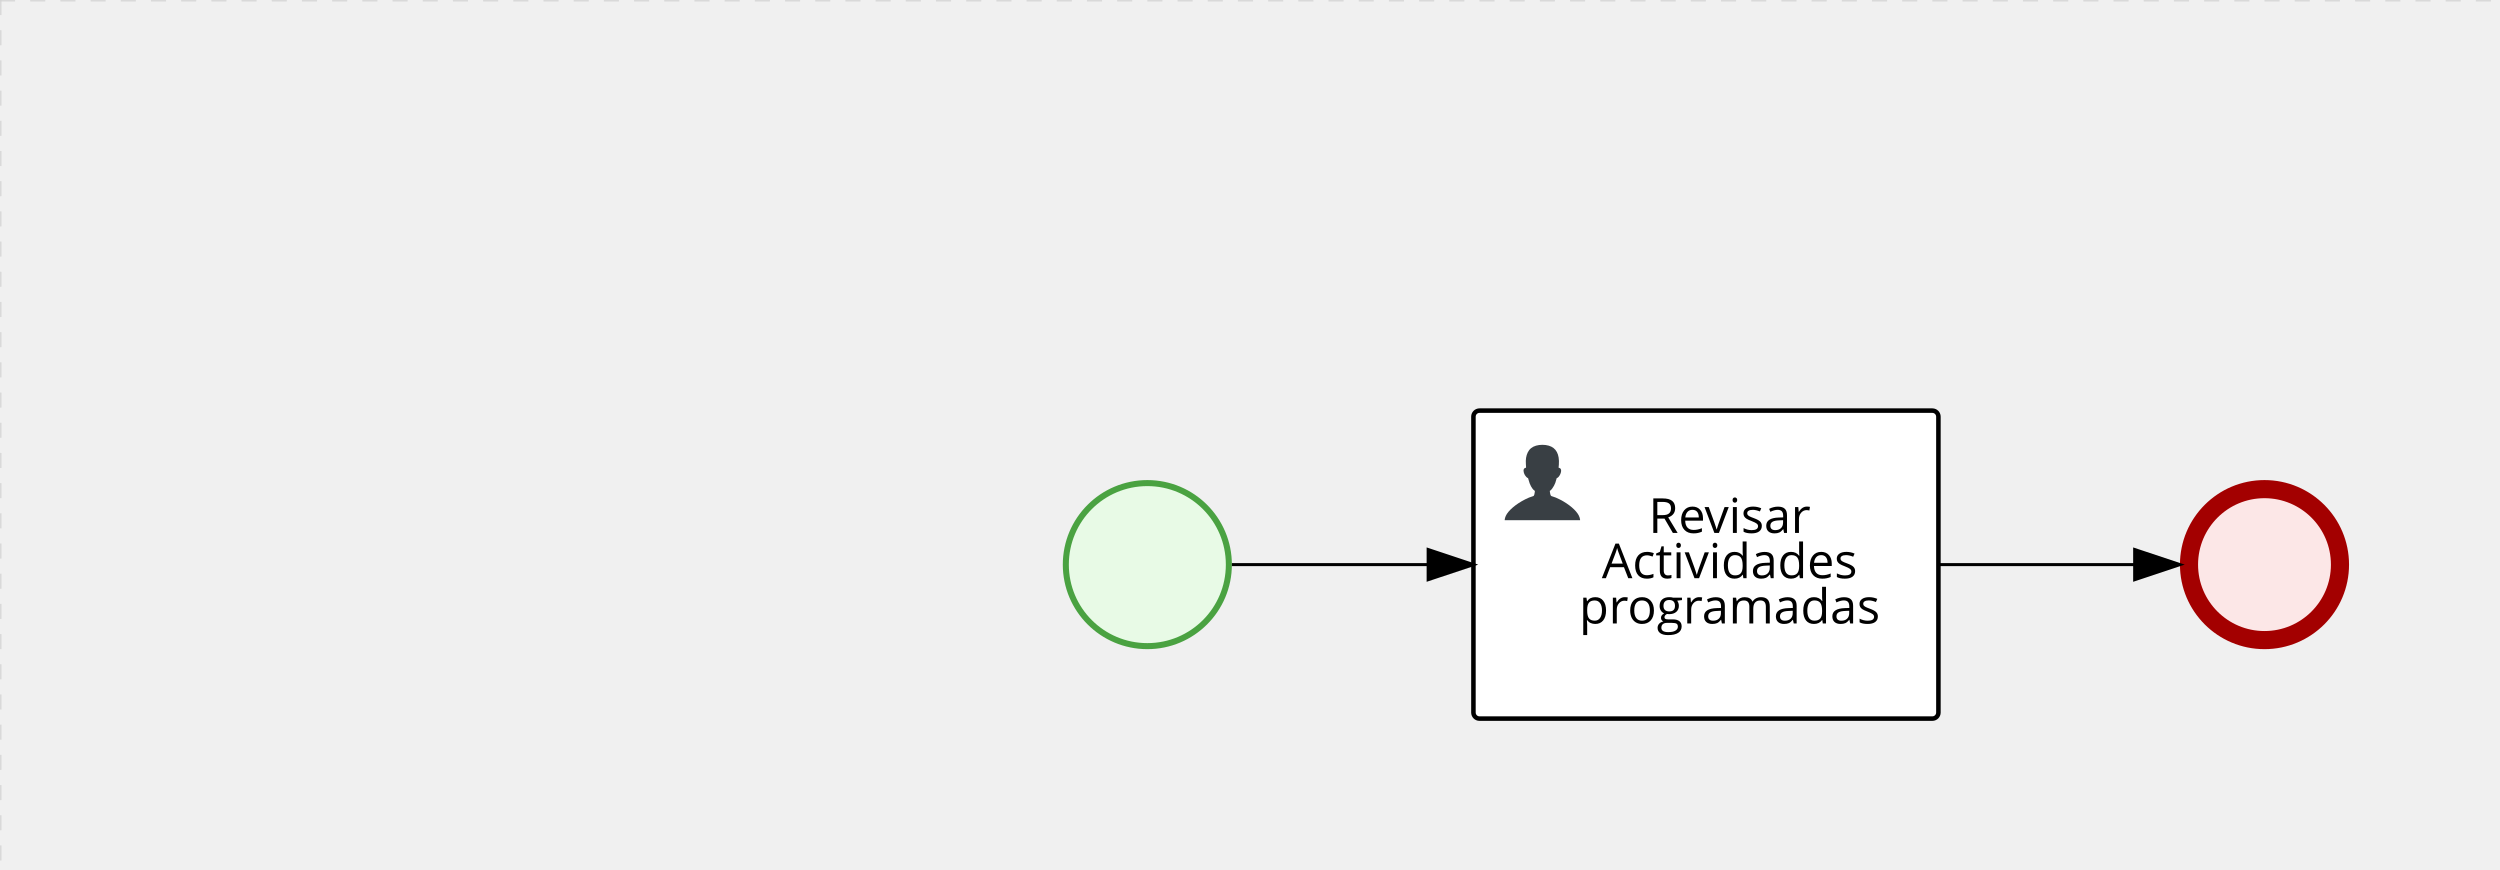
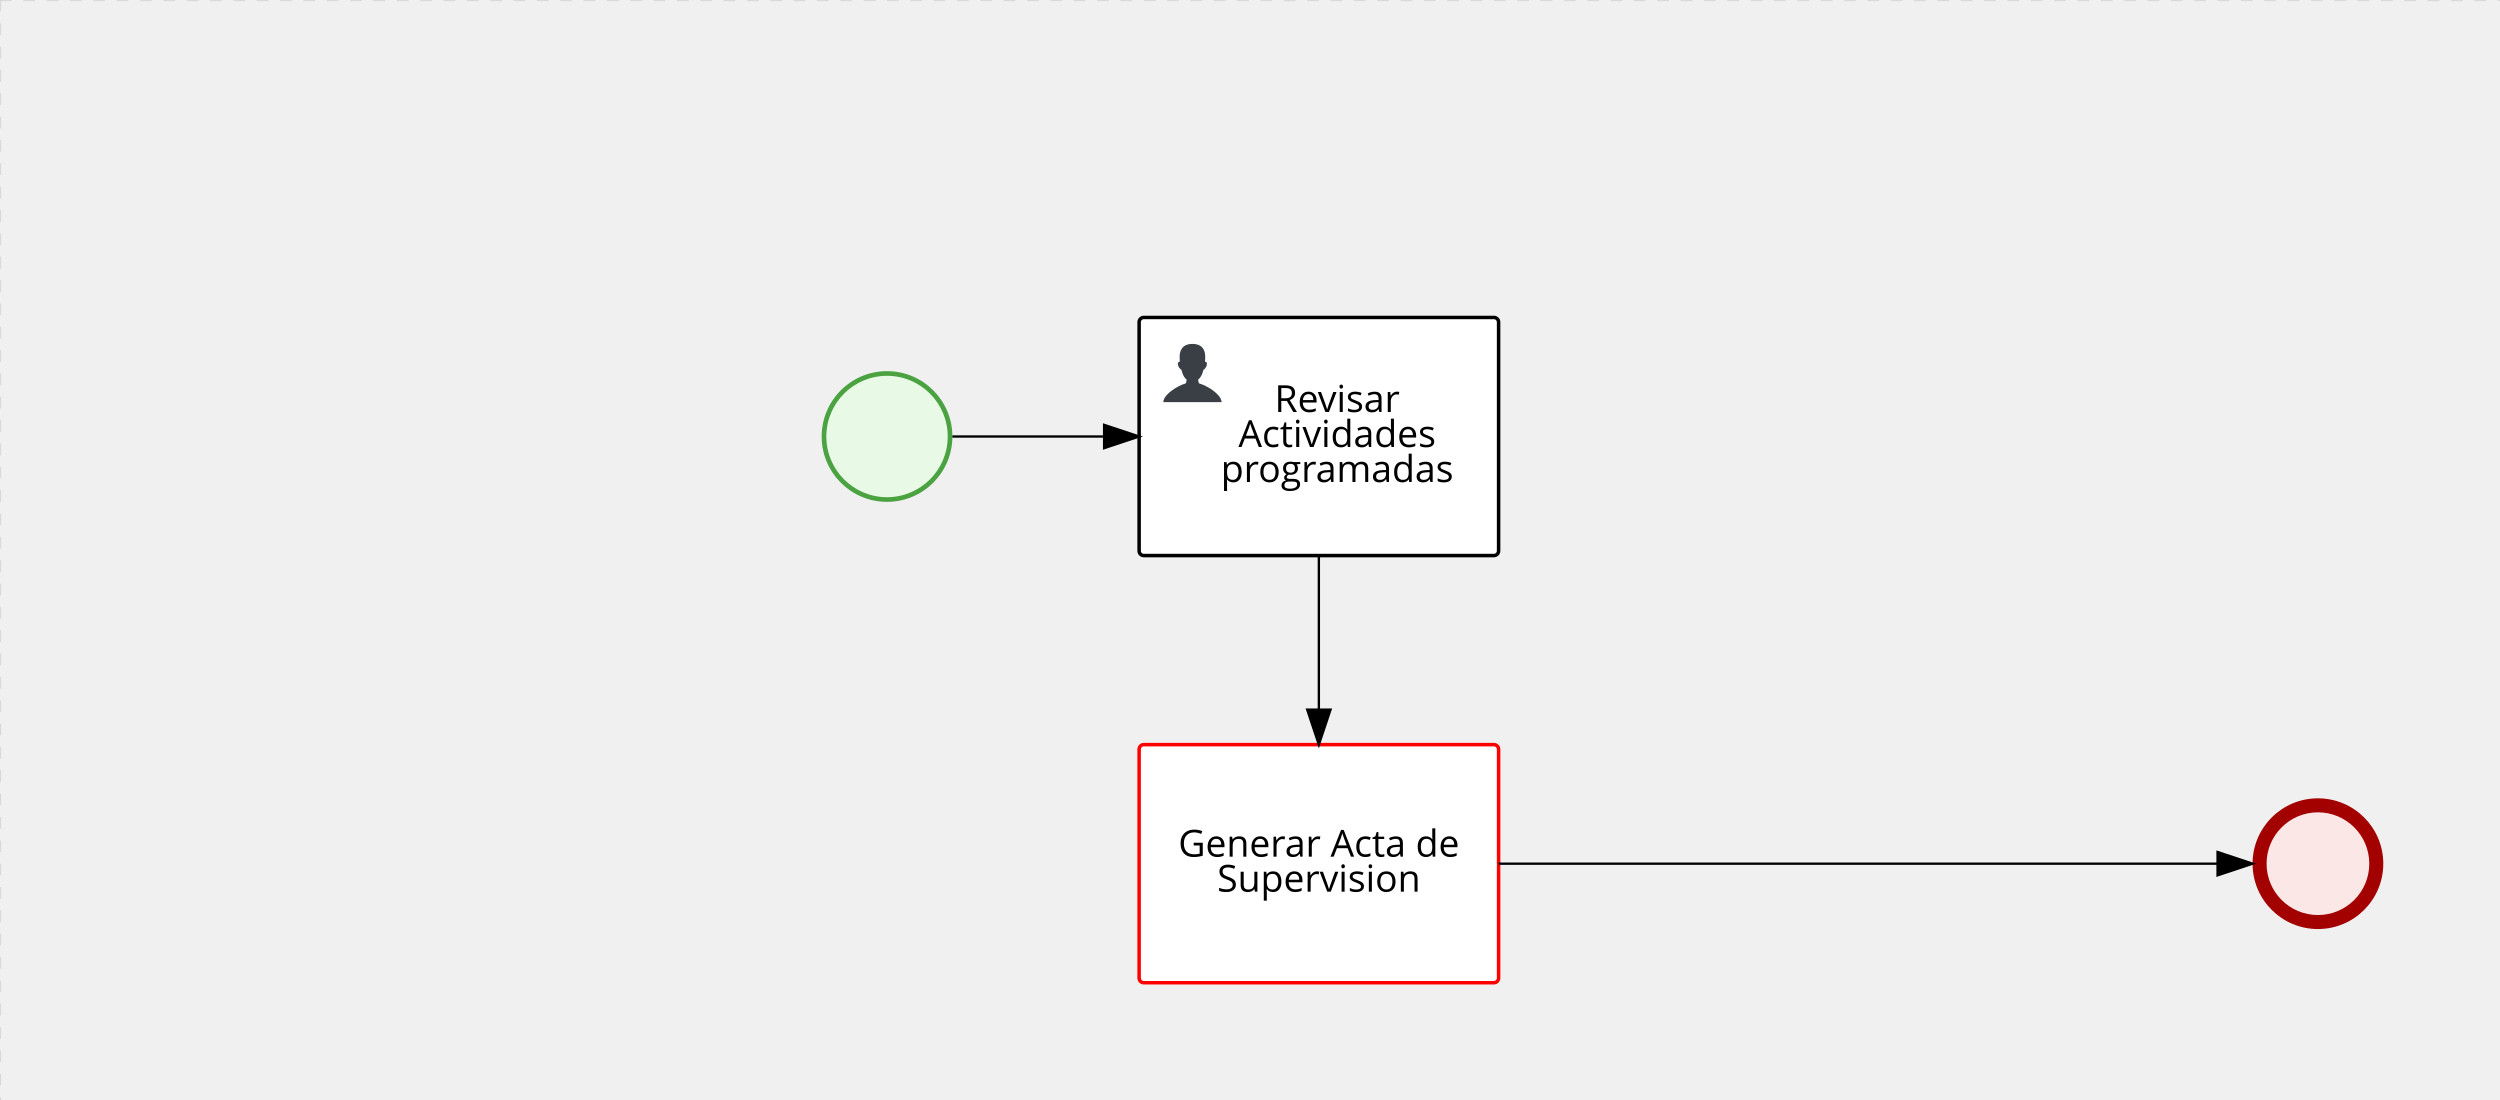
- <svg xmlns="http://www.w3.org/2000/svg" version="1.1" width="828" height="288" viewBox="0 0 828 288">
+ <svg xmlns="http://www.w3.org/2000/svg" version="1.1" width="1071" height="471" viewBox="0 0 1071 471">
  <defs />
  <g transform="matrix(1,0,0,1,0,0)">
    <g>
      <g>
        <g>
          <path fill="none" stroke="#d3d3d3" paint-order="fill stroke markers" d=" M 0 0 L 1200 0" stroke-miterlimit="10" stroke-opacity="0.8" stroke-dasharray="5" />
        </g>
        <g>
          <path fill="none" stroke="#d3d3d3" paint-order="fill stroke markers" d=" M 0 0 L 0 800" stroke-miterlimit="10" stroke-opacity="0.8" stroke-dasharray="5" />
        </g>
      </g>
      <g id="_DEAEB128-8AAD-4438-B58D-90BBBF761C7B" bpmn2nodeid="_DEAEB128-8AAD-4438-B58D-90BBBF761C7B" transform="matrix(1,0,0,1,352,159)">
        <g>
          <path fill="none" stroke="none" />
        </g>
        <g transform="matrix(0.125,0,0,0.125,0,0)">
          <g transform="matrix(1,0,0,1,0,0)">
            <path fill="#e8fae6" stroke="none" id="_DEAEB128-8AAD-4438-B58D-90BBBF761C7B?shapeType=BACKGROUND" paint-order="stroke fill markers" d=" M 0 0 M 444 224 C 444 263.9 434.2 300.8 414.4 334.5 C 394.7 368.2 368 394.9 334.4 414.5 C 300.8 434.1 263.9 444 224 444 C 184.1 444 147.2 434.2 113.5 414.4 C 79.8 394.7 53.1 368 33.5 334.4 C 13.9 300.8 4 263.9 4 224 C 4 184.1 13.8 147.2 33.6 113.5 C 53.4 79.8 80.1 53.1 113.6 33.5 C 147.1 13.9 184.1 4 224 4 C 263.9 4 300.8 13.8 334.5 33.6 C 368.2 53.4 394.9 80.1 414.5 113.6 C 434.1 147.1 444 184.1 444 224 Z" />
          </g>
          <g>
            <g transform="matrix(1,0,0,1,0,0)">
              <g transform="matrix(1,0,0,1,0,0)">
-                 <path fill="rgb(74,162,65)" stroke="none" id="_DEAEB128-8AAD-4438-B58D-90BBBF761C7B?shapeType=BORDER&amp;renderType=FILL" paint-order="stroke fill markers" d=" M 0 0 M 224 0 C 100.3 0 0 100.3 0 224 C 0 347.7 100.3 448 224 448 C 347.7 448 448 347.7 448 224 C 448 100.3 347.7 0 224 0 Z M 0 0 M 224 432 C 109.1 432 16 338.9 16 224 C 16 109.1 109.1 16 224 16 C 338.9 16 432 109.1 432 224 C 432 338.9 338.9 432 224 432 Z" />
+                 <path fill="#4aa241" stroke="none" id="_DEAEB128-8AAD-4438-B58D-90BBBF761C7B?shapeType=BORDER&amp;renderType=FILL" paint-order="stroke fill markers" d=" M 0 0 M 224 0 C 100.3 0 0 100.3 0 224 C 0 347.7 100.3 448 224 448 C 347.7 448 448 347.7 448 224 C 448 100.3 347.7 0 224 0 Z M 0 0 M 224 432 C 109.1 432 16 338.9 16 224 C 16 109.1 109.1 16 224 16 C 338.9 16 432 109.1 432 224 C 432 338.9 338.9 432 224 432 Z" />
              </g>
            </g>
          </g>
        </g>
        <g transform="matrix(1,0,0,1,28,61)" />
      </g>
-       <g transform="matrix(1,0,0,1,352,159)" />
-       <g id="_1BD859A5-5AC6-4FDF-9963-BA0E541827EE" bpmn2nodeid="_1BD859A5-5AC6-4FDF-9963-BA0E541827EE" transform="matrix(1,0,0,1,722,159)">
-         <g>
-           <path fill="none" stroke="none" />
-         </g>
-         <g transform="matrix(0.125,0,0,0.125,0,0)">
-           <g transform="matrix(1,0,0,1,0,0)">
-             <path fill="#fce7e7" stroke="none" id="_1BD859A5-5AC6-4FDF-9963-BA0E541827EE?shapeType=BACKGROUND" paint-order="stroke fill markers" d=" M 0 0 M 444 224 C 444 263.9 434.2 300.8 414.4 334.5 C 394.7 368.2 368 394.9 334.4 414.5 C 300.8 434.1 263.9 444 224 444 C 184.1 444 147.2 434.2 113.5 414.4 C 79.8 394.7 53.1 368 33.5 334.4 C 13.9 300.8 4 263.9 4 224 C 4 184.1 13.8 147.2 33.6 113.5 C 53.4 79.8 80.1 53.1 113.6 33.5 C 147.1 13.9 184.1 4 224 4 C 263.9 4 300.8 13.8 334.5 33.6 C 368.2 53.4 394.9 80.1 414.5 113.6 C 434.1 147.1 444 184.1 444 224 Z" />
-           </g>
-           <g>
-             <g transform="matrix(1,0,0,1,0,0)">
-               <g transform="matrix(1,0,0,1,0,0)">
-                 <path fill="rgb(163,0,0)" stroke="none" id="_1BD859A5-5AC6-4FDF-9963-BA0E541827EE?shapeType=BORDER&amp;renderType=FILL" paint-order="stroke fill markers" d=" M 0 0 M 224 0 C 100.3 0 0 100.3 0 224 C 0 347.7 100.3 448 224 448 C 347.7 448 448 347.7 448 224 C 448 100.3 347.7 0 224 0 Z M 0 0 M 224 400 C 126.8 400 48 321.2 48 224 C 48 126.8 126.8 48 224 48 C 321.2 48 400 126.8 400 224 C 400 321.2 321.2 400 224 400 Z" />
-               </g>
-             </g>
-           </g>
-         </g>
-         <g transform="matrix(1,0,0,1,28,61)" />
-       </g>
-       <g transform="matrix(1,0,0,1,722,159)" />
      <g id="_18811153-093F-423A-AA34-7B78C69E638A" bpmn2nodeid="_18811153-093F-423A-AA34-7B78C69E638A" transform="matrix(1,0,0,1,488,136)">
        <g>
          <path fill="none" stroke="none" />
        </g>
        <g transform="matrix(1,0,0,1,0,0)">
          <path fill="#ffffff" stroke="none" id="_18811153-093F-423A-AA34-7B78C69E638A?shapeType=BACKGROUND" paint-order="stroke fill markers" d=" M 2 0 L 152 0 L 152 0 A 2 2 0 0 1 154 2 L 154 100 L 154 100 A 2 2 0 0 1 152 102 L 2 102 L 2 102 A 2 2 0 0 1 0 100 L 0 2 L 0 2 A 2 2 0 0 1 2 0 Z" />
        </g>
        <g transform="matrix(1,0,0,1,0,0)">
          <path fill="none" stroke="rgb(0,0,0)" id="_18811153-093F-423A-AA34-7B78C69E638A?shapeType=BORDER&amp;renderType=STROKE" paint-order="fill stroke markers" d=" M 2 0 L 152 0 L 152 0 A 2 2 0 0 1 154 2 L 154 100 L 154 100 A 2 2 0 0 1 152 102 L 2 102 L 2 102 A 2 2 0 0 1 0 100 L 0 2 L 0 2 A 2 2 0 0 1 2 0 Z" stroke-miterlimit="10" stroke-width="1.5" stroke-dasharray="" />
        </g>
        <g>
          <g transform="matrix(0.06,0,0,0.06,9.4,9.4)">
            <g transform="matrix(1,0,0,1,0,0)">
              <path fill="#393f44" stroke="none" id="_18811153-093F-423A-AA34-7B78C69E638A_task__JrCX__gE2q" paint-order="stroke fill markers" d=" M 0 0 M 16 445.21 C 16 440.869 18.784 431.129 22.001 424.217 C 35.768 394.64 77.283 359.28 129 333.084 C 144.516 325.224 157.347 319.964 167.807 317.174 C 171.932 316.074 175.729 314.414 176.525 313.363 C 178.894 310.234 180.914 302.908 181.727 294.5 L 182.5 286.5 L 178.507 283.455 C 166.303 274.146 154.284 251.678 148.04 226.5 C 145.611 216.707 145.056 215.462 142.984 215.158 C 141.703 214.97 138.083 212.243 134.939 209.099 C 123.233 197.393 116.891 177.376 121.44 166.49 C 123.002 162.751 128.155 159.01 131.75 159.004 C 134.448 159 134.471 158.603 132.914 138.788 C 130.927 113.496 134.279 92.265 143.132 74.076 C 152.232 55.38 167.569 42.882 189.049 36.66 C 210.203 30.532 237.797 30.532 258.951 36.66 C 300.042 48.563 318.958 83.806 314.955 141 C 314.32 150.075 313.624 157.788 313.409 158.14 C 313.194 158.493 314.575 159.073 316.479 159.43 C 328.929 161.766 330.986 177.018 321.496 196.621 C 316.903 206.109 309.357 214.508 304.817 215.185 C 303.023 215.453 302.293 217.146 299.943 226.5 C 296.659 239.567 294.474 245.305 287.948 257.995 C 282.491 268.606 273.035 281.109 268.108 284.229 L 264.871 286.278 L 265.518 292.889 C 266.345 301.33 268.639 309.871 270.877 312.837 C 272.067 314.415 275.002 315.79 280.063 317.139 C 291.069 320.075 303.617 325.274 321 334.102 C 369.815 358.891 410.848 393.758 425.032 422.5 C 429.07 430.682 432 440.232 432 445.21 L 432 448 L 224 448 L 16 448 L 16 445.21 Z" />
            </g>
          </g>
        </g>
        <g transform="matrix(1,0,0,1,4.04,13.68)">
          <g transform="matrix(0.04,0,0,0.04,63.36,69.12)">
            <g transform="matrix(1,0,0,1,0,0)">
              <path fill="none" stroke="none" />
            </g>
            <g transform="matrix(1,0,0,1,0,0)">
              <path fill="none" stroke="none" />
            </g>
          </g>
        </g>
        <g transform="matrix(1,0,0,1,35,28.5)">
          <text fill="#000000" stroke="none" font-family="Open Sans" font-size="12pt" font-style="normal" font-weight="normal" text-decoration="normal" x="49.836" y="12" text-anchor="middle" dominant-baseline="alphabetic">     Revisar      </text>
          <text fill="#000000" stroke="none" font-family="Open Sans" font-size="12pt" font-style="normal" font-weight="normal" text-decoration="normal" x="49.836" y="27" text-anchor="middle" dominant-baseline="alphabetic"> Actividades   </text>
          <text fill="#000000" stroke="none" font-family="Open Sans" font-size="12pt" font-style="normal" font-weight="normal" text-decoration="normal" x="49.836" y="42" text-anchor="middle" dominant-baseline="alphabetic">programadas</text>
        </g>
      </g>
      <g id="_0BA7C09C-C077-4521-81F2-AFD30BD91851" bpmn2nodeid="_0BA7C09C-C077-4521-81F2-AFD30BD91851">
        <g>
          <path fill="none" stroke="#000000" paint-order="fill stroke markers" d=" M 408 187 L 473 187" stroke-miterlimit="10" stroke-dasharray="" />
        </g>
        <g transform="matrix(1,0,0,1,408,187)" />
        <g transform="matrix(6.123233995736766e-17,1,-1,6.123233995736766e-17,488,182)">
          <path fill="#000000" stroke="#000000" paint-order="fill stroke markers" d=" M 10 15 L 0 15 L 5 0 Z" stroke-miterlimit="10" stroke-dasharray="" />
        </g>
        <g transform="matrix(1,0,0,1,408,177)" />
      </g>
-       <g id="_13911988-67B6-4038-AB49-15B8EAEA4D91" bpmn2nodeid="_13911988-67B6-4038-AB49-15B8EAEA4D91">
+       <g transform="matrix(1,0,0,1,352,159)" />
+       <g transform="matrix(1,0,0,1,488,136)" />
+       <g id="_DF23BB1B-9C56-4858-ACE1-55D90A1E8FF2" bpmn2nodeid="_DF23BB1B-9C56-4858-ACE1-55D90A1E8FF2" transform="matrix(1,0,0,1,965,342)">
        <g>
-           <path fill="none" stroke="#000000" paint-order="fill stroke markers" d=" M 642 187 L 707 187" stroke-miterlimit="10" stroke-dasharray="" />
+           <path fill="none" stroke="none" />
        </g>
-         <g transform="matrix(1,0,0,1,642,187)" />
-         <g transform="matrix(6.123233995736766e-17,1,-1,6.123233995736766e-17,722,182)">
+         <g transform="matrix(0.125,0,0,0.125,0,0)">
+           <g transform="matrix(1,0,0,1,0,0)">
+             <path fill="#fce7e7" stroke="none" id="_DF23BB1B-9C56-4858-ACE1-55D90A1E8FF2?shapeType=BACKGROUND" paint-order="stroke fill markers" d=" M 0 0 M 444 224 C 444 263.9 434.2 300.8 414.4 334.5 C 394.7 368.2 368 394.9 334.4 414.5 C 300.8 434.1 263.9 444 224 444 C 184.1 444 147.2 434.2 113.5 414.4 C 79.8 394.7 53.1 368 33.5 334.4 C 13.9 300.8 4 263.9 4 224 C 4 184.1 13.8 147.2 33.6 113.5 C 53.4 79.8 80.1 53.1 113.6 33.5 C 147.1 13.9 184.1 4 224 4 C 263.9 4 300.8 13.8 334.5 33.6 C 368.2 53.4 394.9 80.1 414.5 113.6 C 434.1 147.1 444 184.1 444 224 Z" />
+           </g>
+           <g>
+             <g transform="matrix(1,0,0,1,0,0)">
+               <g transform="matrix(1,0,0,1,0,0)">
+                 <path fill="rgb(163,0,0)" stroke="none" id="_DF23BB1B-9C56-4858-ACE1-55D90A1E8FF2?shapeType=BORDER&amp;renderType=FILL" paint-order="stroke fill markers" d=" M 0 0 M 224 0 C 100.3 0 0 100.3 0 224 C 0 347.7 100.3 448 224 448 C 347.7 448 448 347.7 448 224 C 448 100.3 347.7 0 224 0 Z M 0 0 M 224 400 C 126.8 400 48 321.2 48 224 C 48 126.8 126.8 48 224 48 C 321.2 48 400 126.8 400 224 C 400 321.2 321.2 400 224 400 Z" />
+               </g>
+             </g>
+           </g>
+         </g>
+         <g transform="matrix(1,0,0,1,28,61)" />
+       </g>
+       <g transform="matrix(1,0,0,1,965,342)" />
+       <g id="_8DF3C989-DCFA-4E64-B020-92679B878837" bpmn2nodeid="_8DF3C989-DCFA-4E64-B020-92679B878837" transform="matrix(1,0,0,1,488,319)">
+         <g>
+           <path fill="none" stroke="none" />
+         </g>
+         <g transform="matrix(1,0,0,1,0,0)">
+           <path fill="#ffffff" stroke="none" id="_8DF3C989-DCFA-4E64-B020-92679B878837?shapeType=BACKGROUND" paint-order="stroke fill markers" d=" M 2 0 L 152 0 L 152 0 A 2 2 0 0 1 154 2 L 154 100 L 154 100 A 2 2 0 0 1 152 102 L 2 102 L 2 102 A 2 2 0 0 1 0 100 L 0 2 L 0 2 A 2 2 0 0 1 2 0 Z" />
+         </g>
+         <g transform="matrix(1,0,0,1,0,0)">
+           <path fill="none" stroke="rgb(255,0,0)" id="_8DF3C989-DCFA-4E64-B020-92679B878837?shapeType=BORDER&amp;renderType=STROKE" paint-order="fill stroke markers" d=" M 2 0 L 152 0 L 152 0 A 2 2 0 0 1 154 2 L 154 100 L 154 100 A 2 2 0 0 1 152 102 L 2 102 L 2 102 A 2 2 0 0 1 0 100 L 0 2 L 0 2 A 2 2 0 0 1 2 0 Z" stroke-miterlimit="10" stroke-width="1.5" stroke-dasharray="" />
+         </g>
+         <g transform="matrix(1,0,0,1,14.69922,36)">
+           <text fill="#000000" stroke="none" font-family="Open Sans" font-size="12pt" font-style="normal" font-weight="normal" text-decoration="normal" x="62.301" y="12" text-anchor="middle" dominant-baseline="alphabetic">Generar Acta de </text>
+           <text fill="#000000" stroke="none" font-family="Open Sans" font-size="12pt" font-style="normal" font-weight="normal" text-decoration="normal" x="62.301" y="27" text-anchor="middle" dominant-baseline="alphabetic">    Supervision     </text>
+         </g>
+       </g>
+       <g id="_8AAAF9E4-AC53-48E4-8D6E-AA0DFF5623AF" bpmn2nodeid="_8AAAF9E4-AC53-48E4-8D6E-AA0DFF5623AF">
+         <g>
+           <path fill="none" stroke="#000000" paint-order="fill stroke markers" d=" M 565 238 L 565 304" stroke-miterlimit="10" stroke-dasharray="" />
+         </g>
+         <g transform="matrix(1,0,0,1,565,238)" />
+         <g transform="matrix(-1,1.2246467991473532e-16,-1.2246467991473532e-16,-1,570,319)">
          <path fill="#000000" stroke="#000000" paint-order="fill stroke markers" d=" M 10 15 L 0 15 L 5 0 Z" stroke-miterlimit="10" stroke-dasharray="" />
        </g>
-         <g transform="matrix(1,0,0,1,642,177)" />
+         <g transform="matrix(1,0,0,1,575,278.5)" />
      </g>
-       <g transform="matrix(1,0,0,1,488,136)" />
+       <g id="_48AF7417-1147-4039-884F-91FF7BC5467F" bpmn2nodeid="_48AF7417-1147-4039-884F-91FF7BC5467F">
+         <g>
+           <path fill="none" stroke="#000000" paint-order="fill stroke markers" d=" M 642 370 L 950 370" stroke-miterlimit="10" stroke-dasharray="" />
+         </g>
+         <g transform="matrix(1,0,0,1,642,370)" />
+         <g transform="matrix(6.123233995736766e-17,1,-1,6.123233995736766e-17,965,365)">
+           <path fill="#000000" stroke="#000000" paint-order="fill stroke markers" d=" M 10 15 L 0 15 L 5 0 Z" stroke-miterlimit="10" stroke-dasharray="" />
+         </g>
+         <g transform="matrix(1,0,0,1,703.5,360)" />
+       </g>
+       <g transform="matrix(1,0,0,1,488,319)" />
    </g>
  </g>
</svg>
